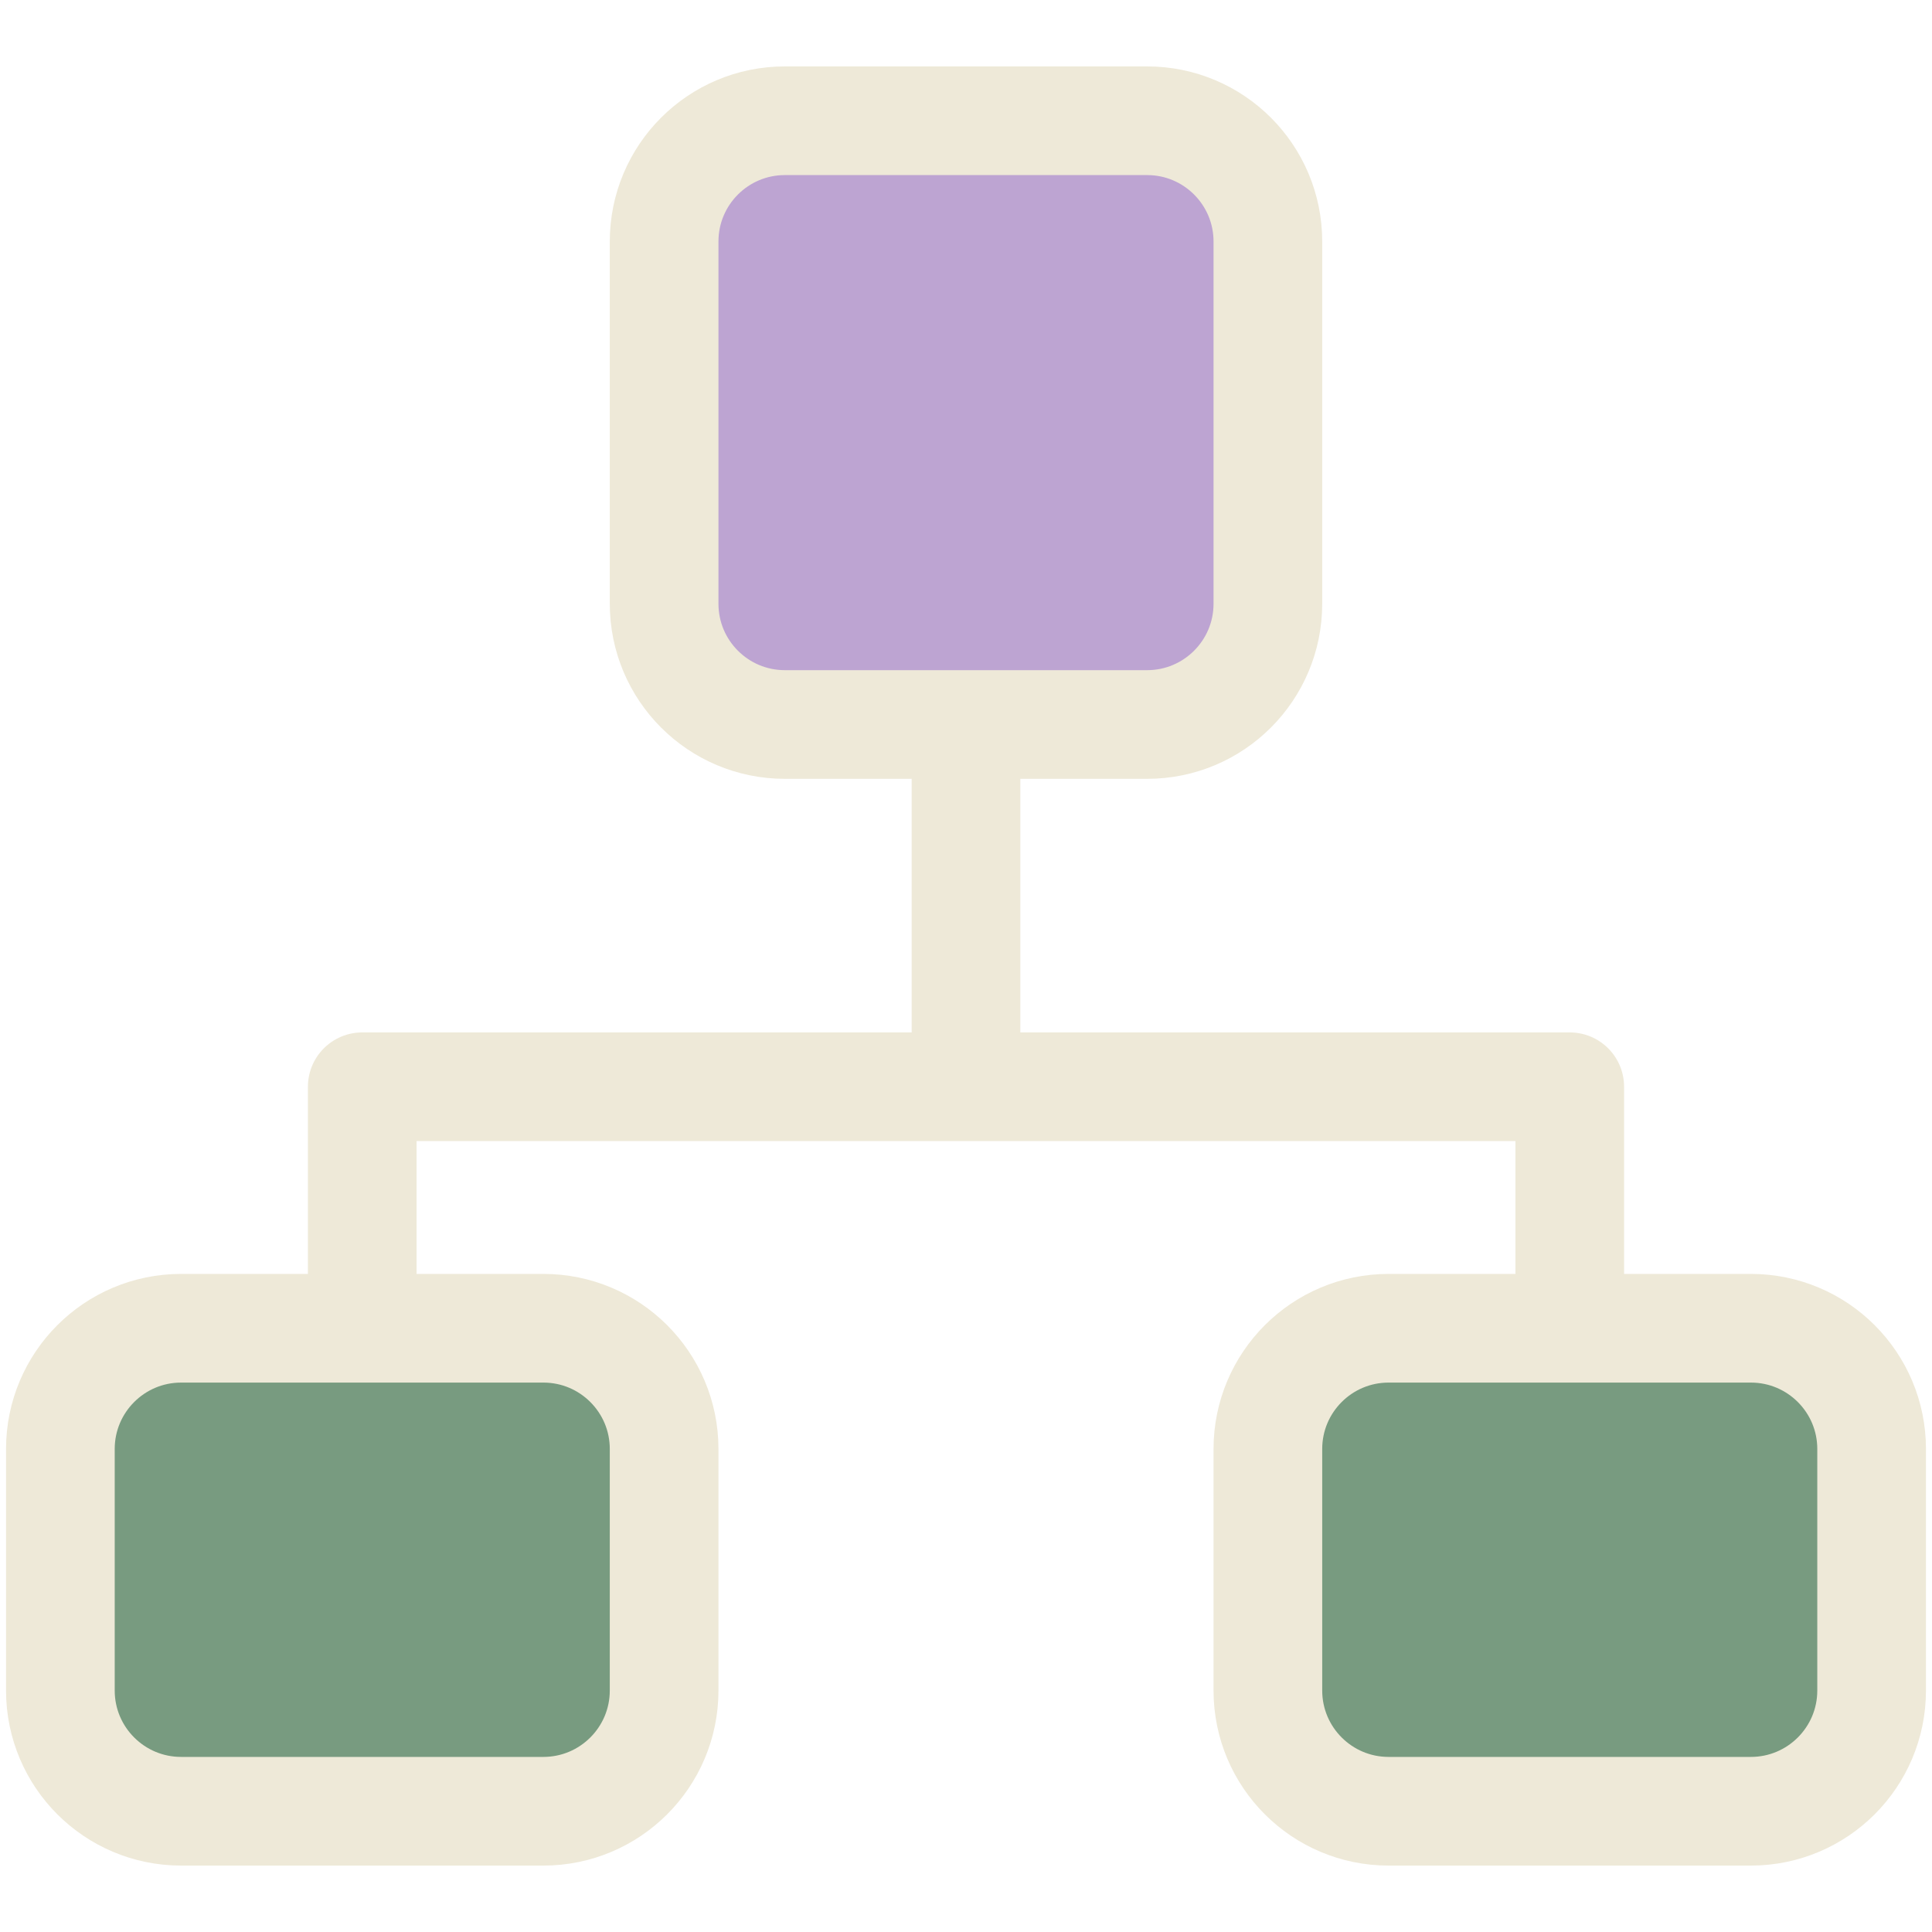
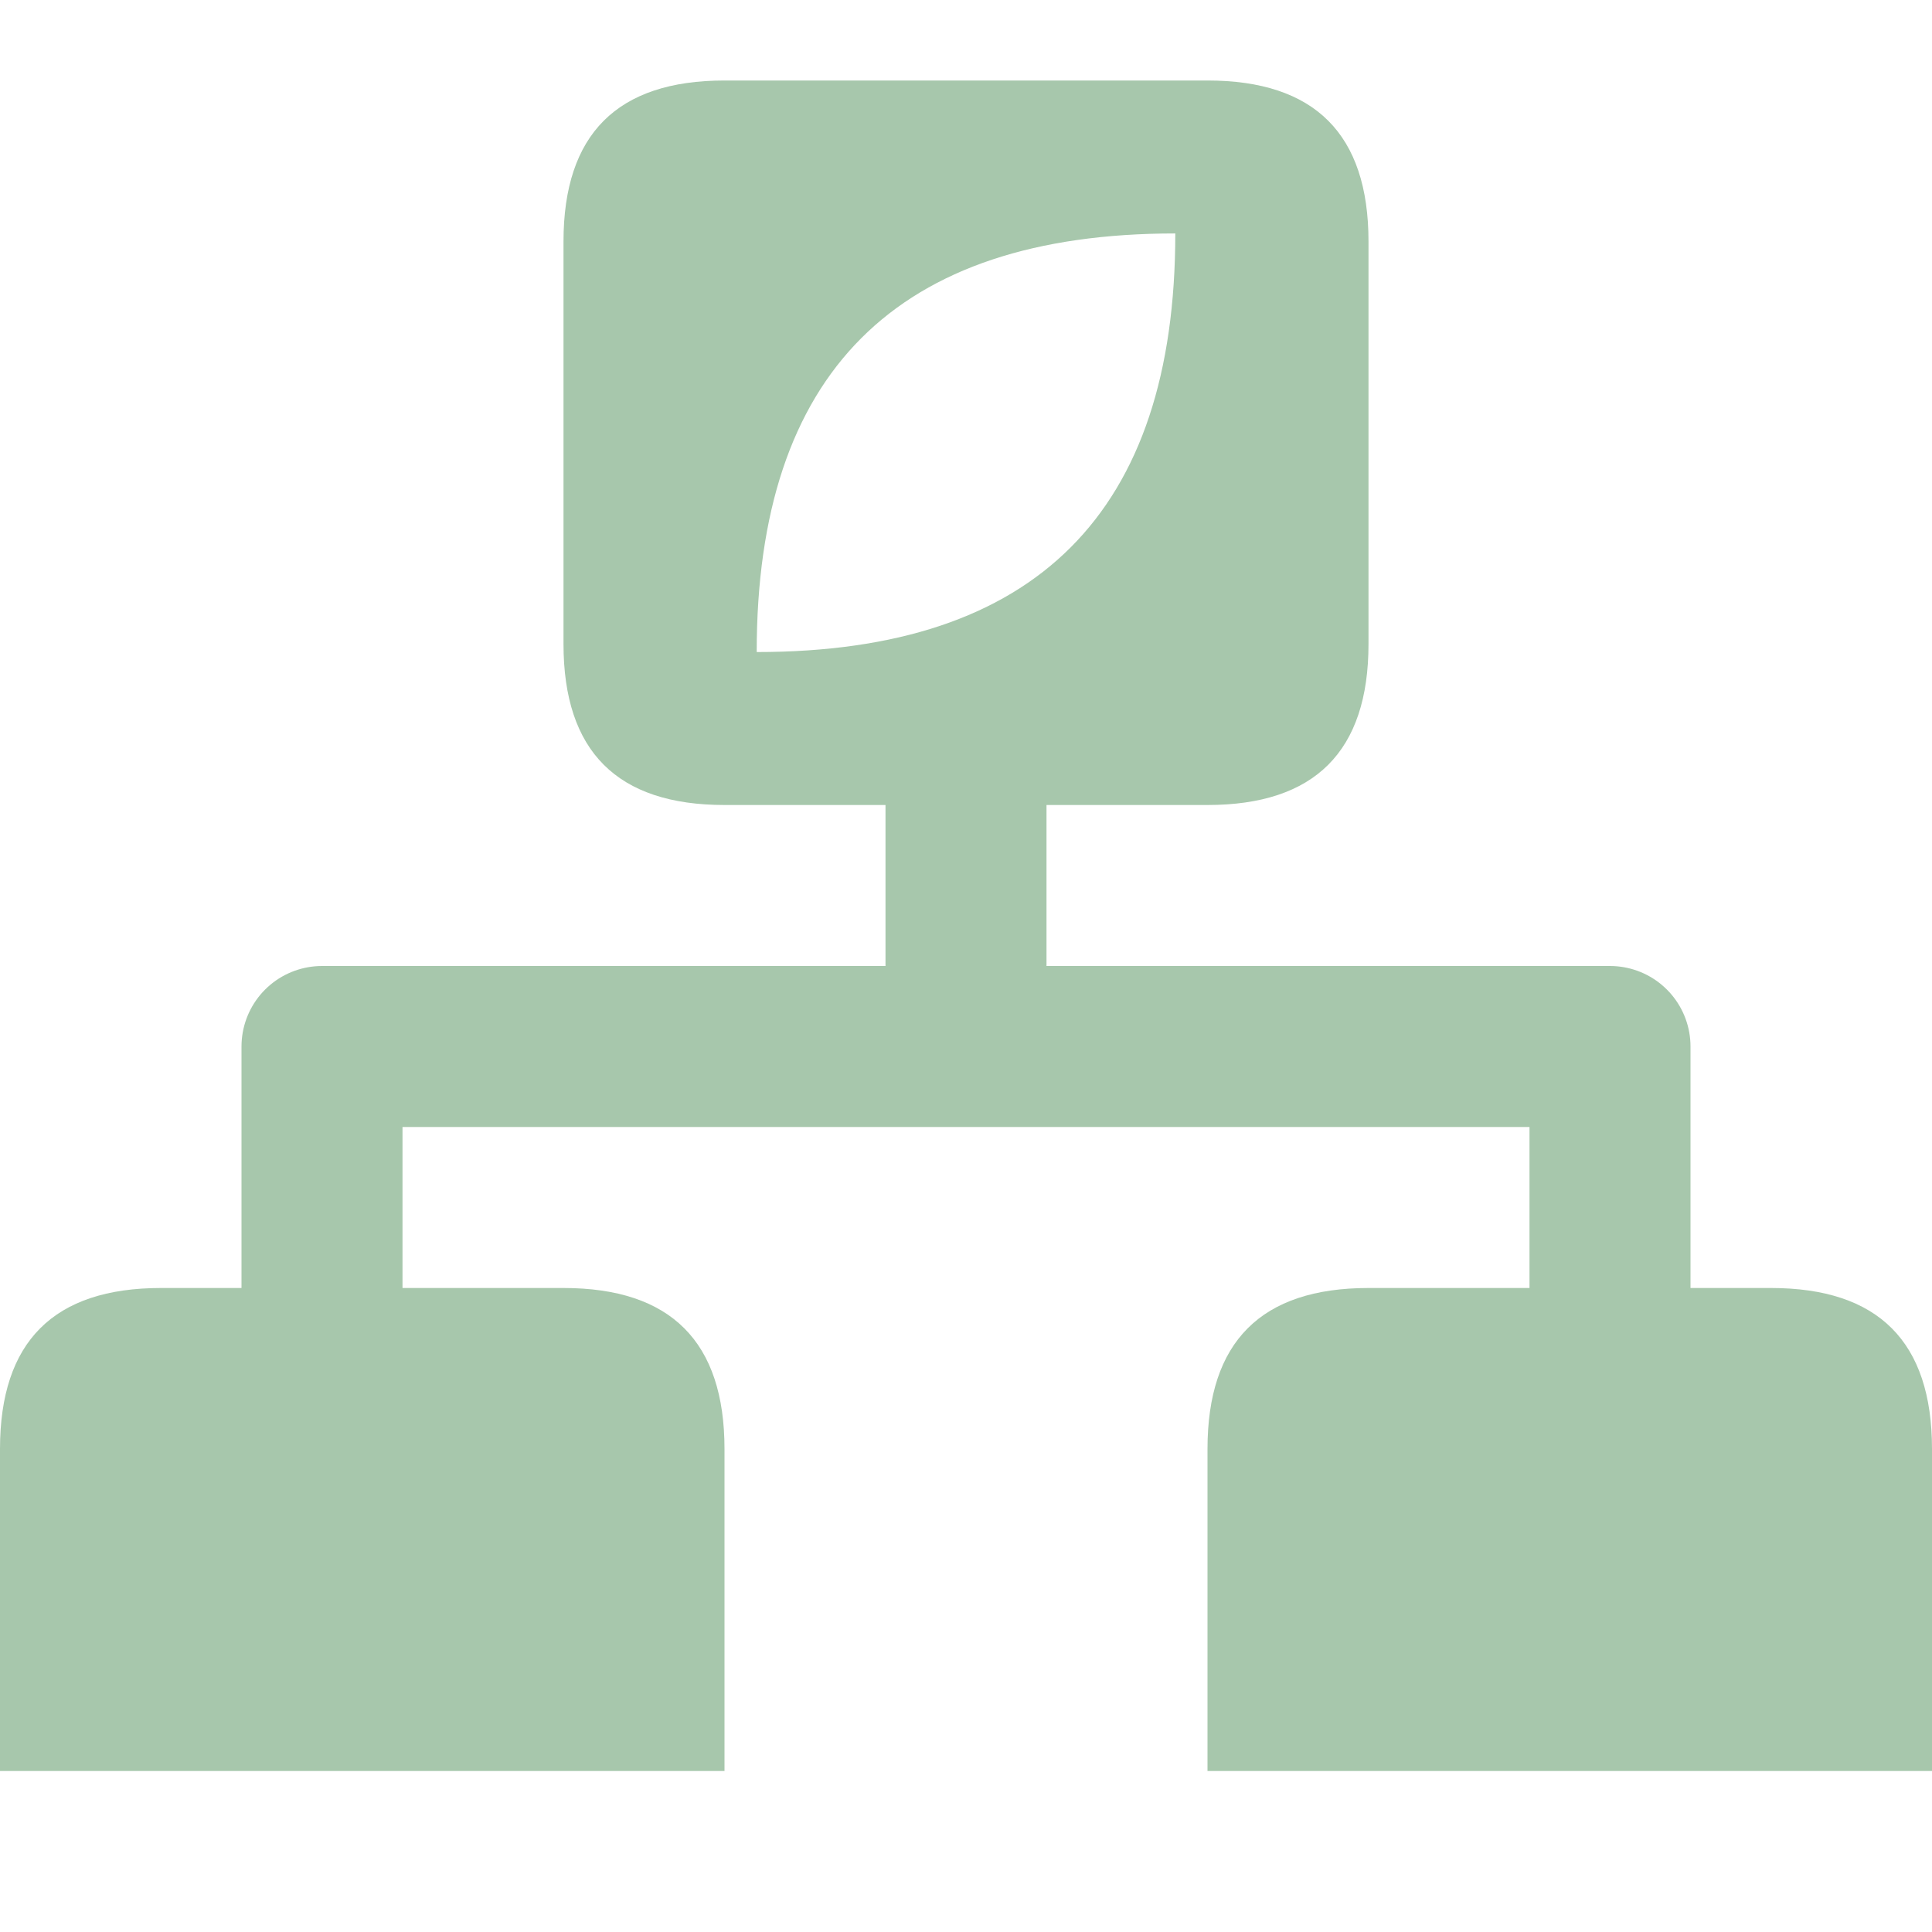
- <svg xmlns="http://www.w3.org/2000/svg" viewBox="0 0 32 32" fill="none" stroke="#eee9d8" stroke-width="1.8" stroke-linecap="round" stroke-linejoin="round">
-   <path d="M16 12v6M6 22v-4h20v4" />
-   <rect fill="#bda4d2" x="11" y="2" width="10" height="10" rx="2" />
-   <rect fill="#789b80" x="1" y="22" width="10" height="8" rx="2" />
-   <rect fill="#789b80" x="21" y="22" width="10" height="8" rx="2" />
+ <svg xmlns="http://www.w3.org/2000/svg" viewBox="0 0 24 24">
+   <path fill="#a7c7ac" fill-rule="evenodd" d="M9 1h6q2 0 2 2v5q0 2-2 2H9q-2 0-2-2V3q0-2 2-2zM9.4 8.1Q9.4 2.9 14.6 2.9Q14.6 8.1 9.4 8.1zM2 16h5q2 0 2 2v4H0v-4q0-2 2-2zM17 16h5q2 0 2 2v4h-9v-4q0-2 2-2z" />
+   <path fill="none" stroke="#a7c7ac" stroke-width="2" stroke-linecap="round" stroke-linejoin="round" d="M12 10v3M4 16v-3h16v3" />
+   <path fill="#bda4d2" d="" />
</svg>
